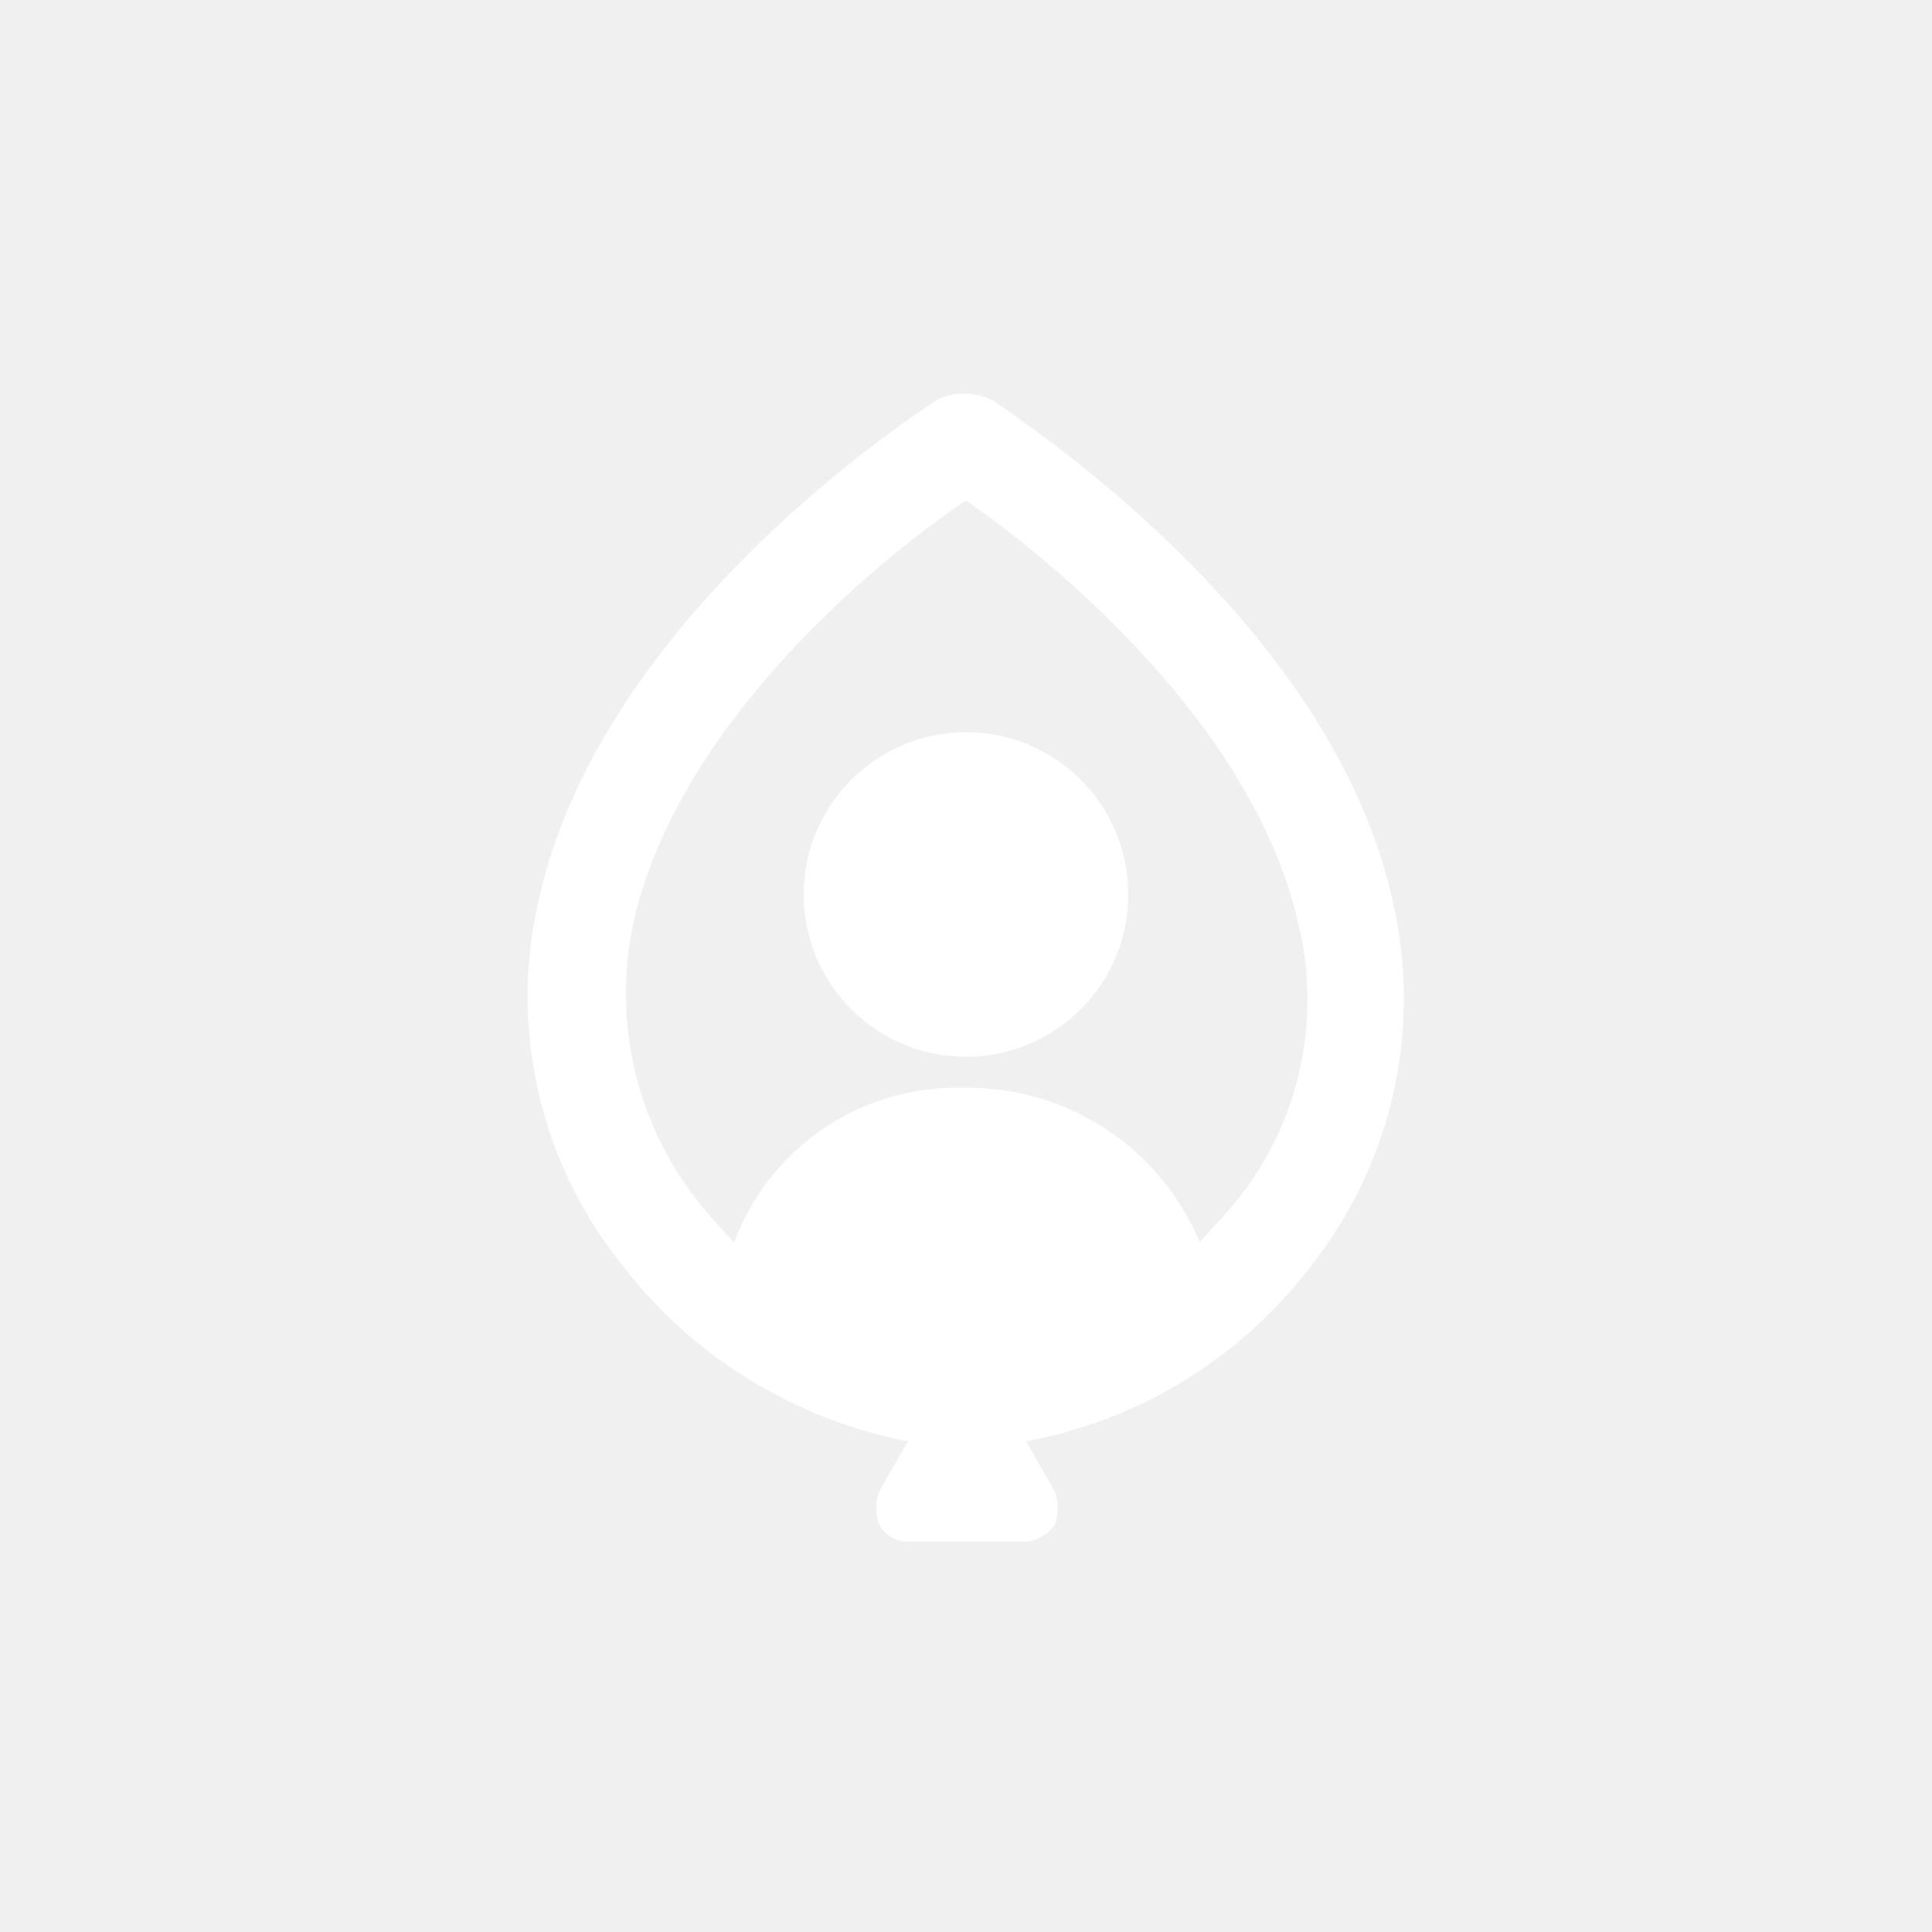
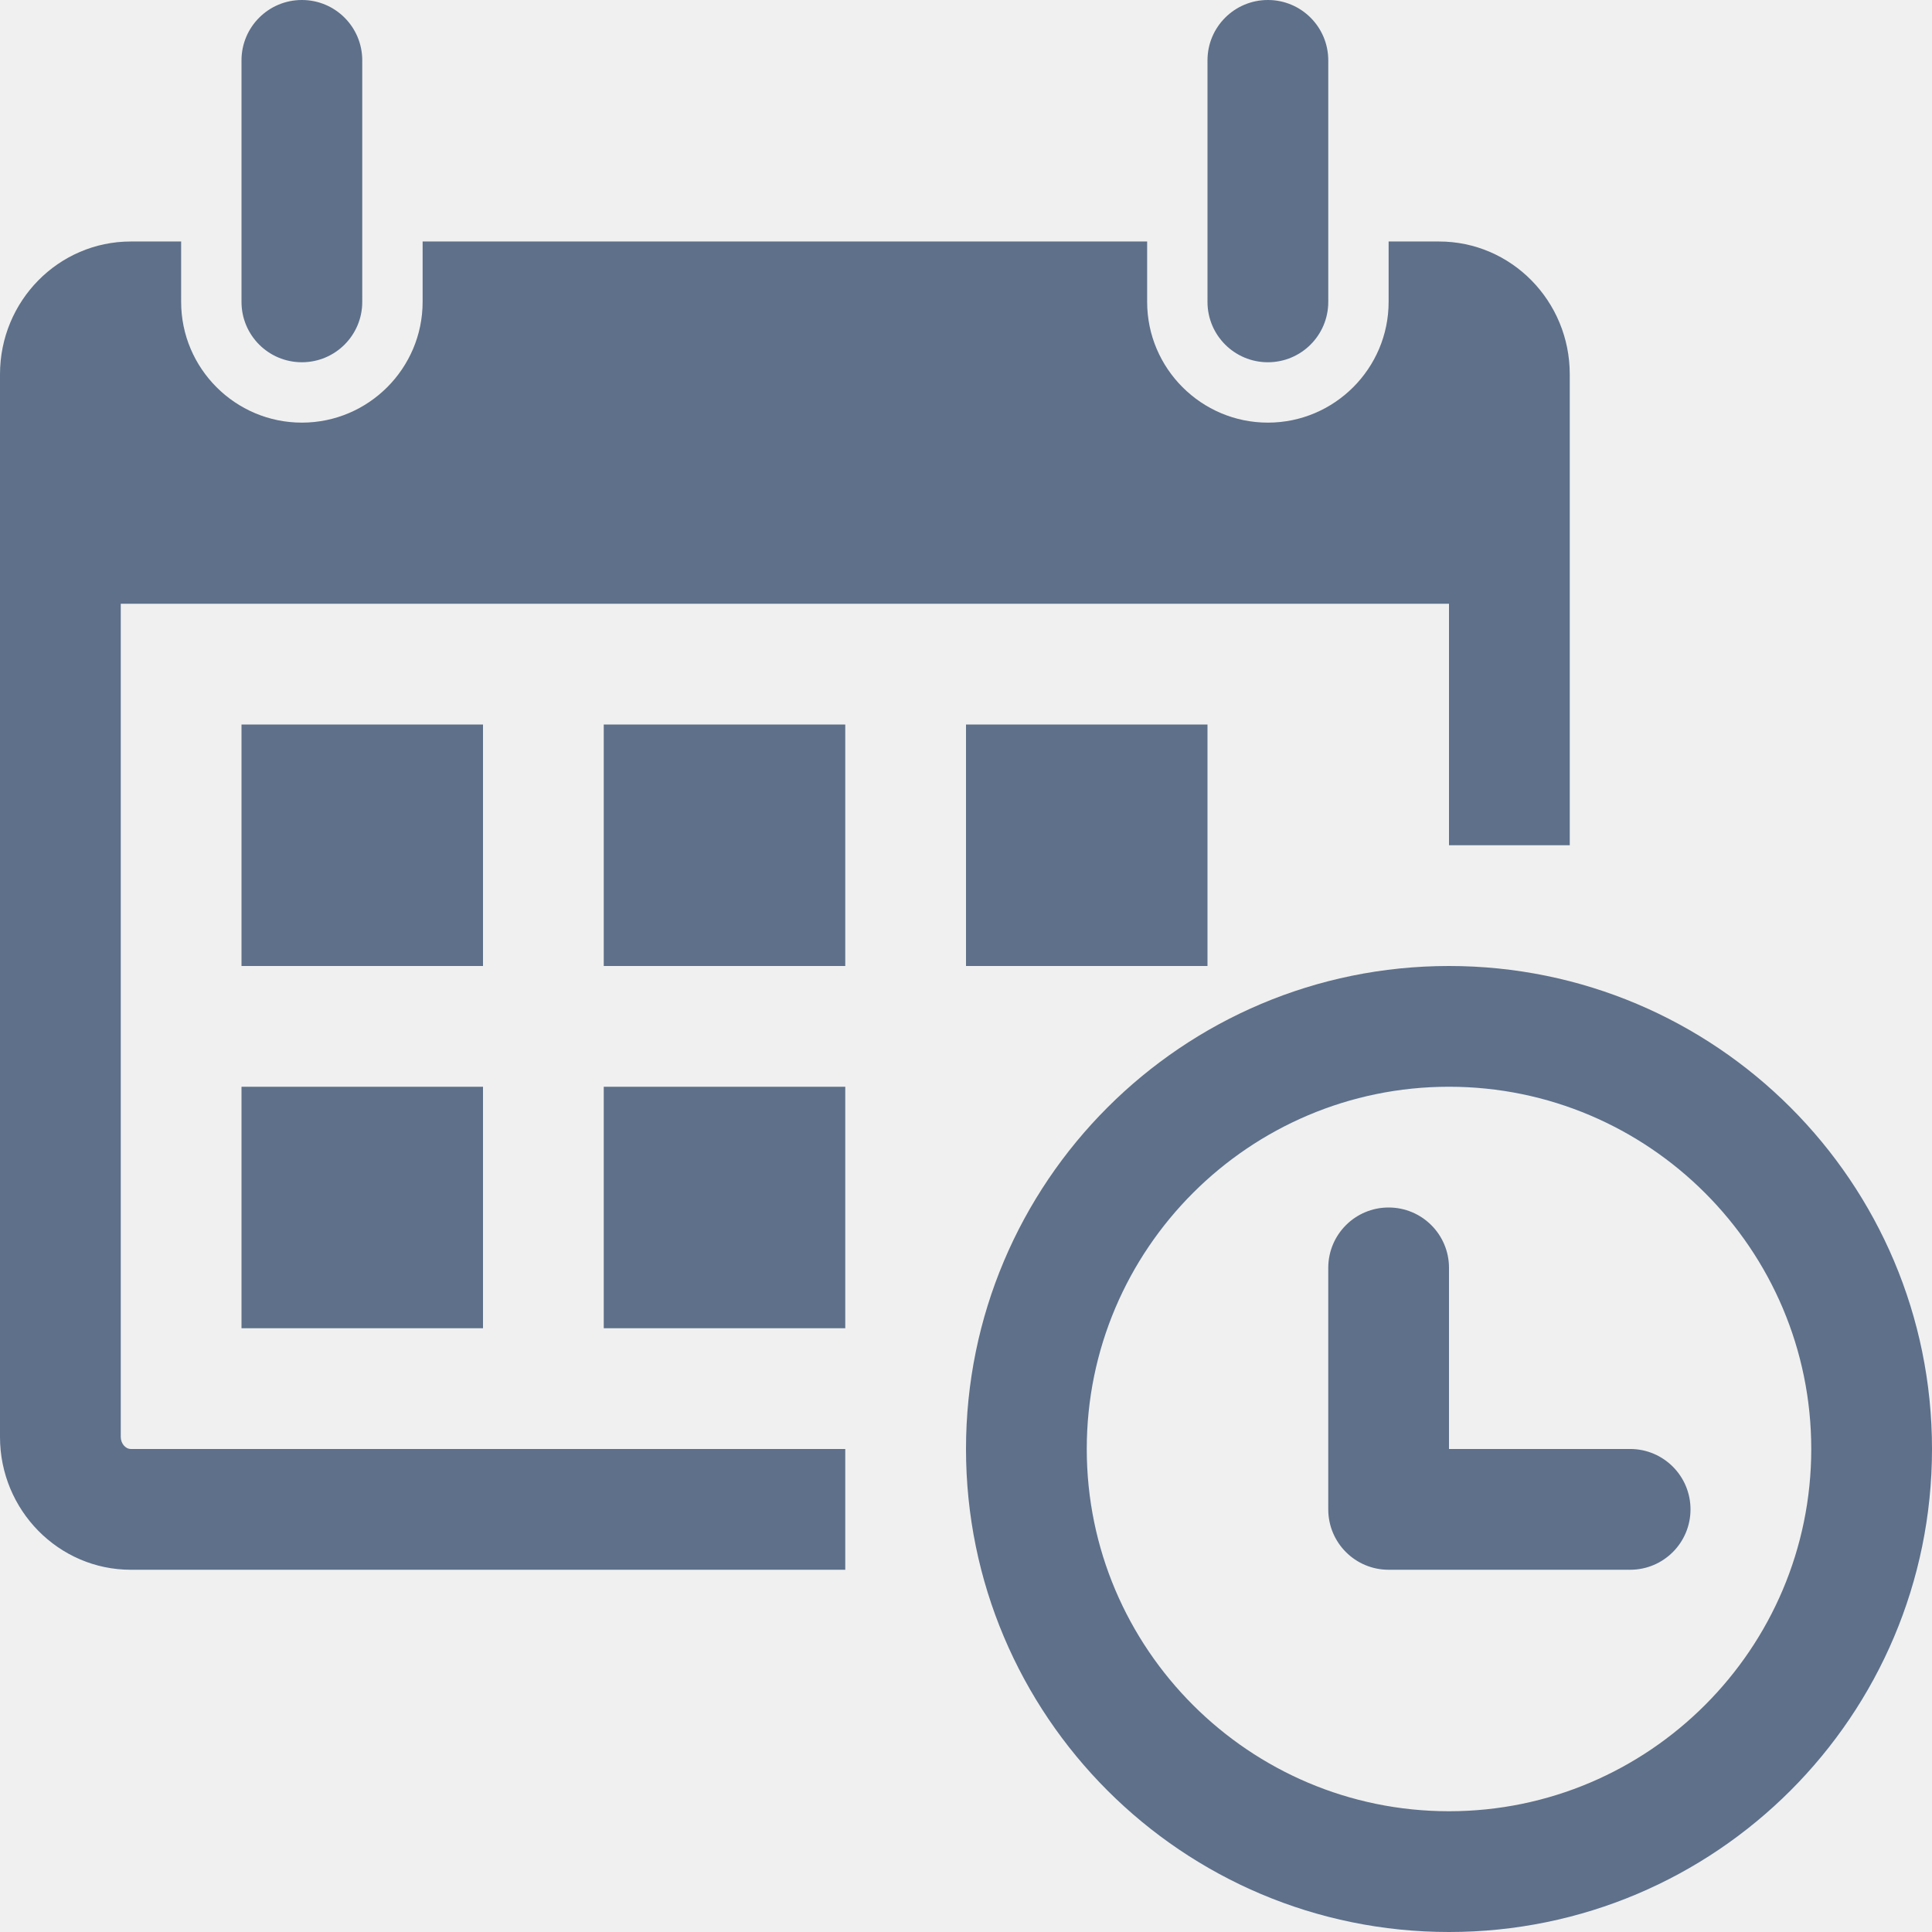
- <svg xmlns="http://www.w3.org/2000/svg" fill="#ffffff" viewBox="0 0 100 100">
-   <path d="M72.1,46.7h0c-3-13.8-17.7-23.9-20.6-25.9-.1-.1-.2-.1-.4-.2a3.31,3.31,0,0,0-2.4,0c-.1,0-.1.1-.2.1-2.9,1.9-17.5,12-20.6,25.8a22.18,22.18,0,0,0,4.4,19.1,24.46,24.46,0,0,0,14.7,9l-1.5,2.6a2.48,2.48,0,0,0,0,1.7,1.72,1.72,0,0,0,1.5.9h6.1a2,2,0,0,0,1.5-.9,2.48,2.48,0,0,0,0-1.7l-1.5-2.6a24,24,0,0,0,14.7-9A22.33,22.33,0,0,0,72.1,46.7ZM63.8,62.4c-.5.6-1.1,1.2-1.7,1.9a13,13,0,0,0-12-8h-.4a12.29,12.29,0,0,0-11.7,8c-.6-.6-1.1-1.2-1.7-1.9a17.38,17.38,0,0,1-3.5-14.7C35.2,37.1,46.1,28.5,50,25.9c3.9,2.7,14.8,11.3,17.2,21.9h0A16.56,16.56,0,0,1,63.8,62.4Z" />
-   <circle cx="50" cy="46.3" r="8.4" />
+ <svg xmlns="http://www.w3.org/2000/svg" width="485.213px" height="485.212px" viewBox="0 0 485.213 485.212">
+   <g fill="#5e708a">
+     <path d="M60.652,75.816V15.163C60.652,6.781,67.433,0,75.817,0c8.38,0,15.161,6.781,15.161,15.163v60.653   c0,8.38-6.781,15.161-15.161,15.161C67.433,90.978,60.652,84.196,60.652,75.816z M318.424,90.978   c8.378,0,15.163-6.781,15.163-15.161V15.163C333.587,6.781,326.802,0,318.424,0c-8.382,0-15.168,6.781-15.168,15.163v60.653   C303.256,84.196,310.042,90.978,318.424,90.978z M485.212,363.906c0,66.996-54.312,121.307-121.303,121.307   c-66.986,0-121.302-54.311-121.302-121.307c0-66.986,54.315-121.3,121.302-121.3C430.9,242.606,485.212,296.919,485.212,363.906z    M454.89,363.906c0-50.161-40.81-90.976-90.98-90.976c-50.166,0-90.976,40.814-90.976,90.976c0,50.171,40.81,90.98,90.976,90.98   C414.08,454.886,454.89,414.077,454.89,363.906z M121.305,181.955H60.652v60.651h60.653V181.955z M60.652,333.584h60.653V272.93   H60.652V333.584z M151.629,242.606h60.654v-60.651h-60.654V242.606z M151.629,333.584h60.654V272.93h-60.654V333.584z    M30.328,360.891V151.628h333.582v60.653h30.327V94c0-18.421-14.692-33.349-32.843-33.349h-12.647v15.166   c0,16.701-13.596,30.325-30.322,30.325c-16.731,0-30.326-13.624-30.326-30.325V60.651H106.14v15.166   c0,16.701-13.593,30.325-30.322,30.325c-16.733,0-30.327-13.624-30.327-30.325V60.651H32.859C14.707,60.651,0.001,75.579,0.001,94   v266.892c0,18.36,14.706,33.346,32.858,33.346h179.424v-30.331H32.859C31.485,363.906,30.328,362.487,30.328,360.891z    M303.256,242.606v-60.651h-60.648v60.651H303.256z M409.399,363.906h-45.49v-45.49c0-8.377-6.781-15.158-15.163-15.158   s-15.159,6.781-15.159,15.158v60.658c0,8.378,6.777,15.163,15.159,15.163h60.653c8.382,0,15.163-6.785,15.163-15.163   C424.562,370.692,417.781,363.906,409.399,363.906z" />
+   </g>
</svg>
